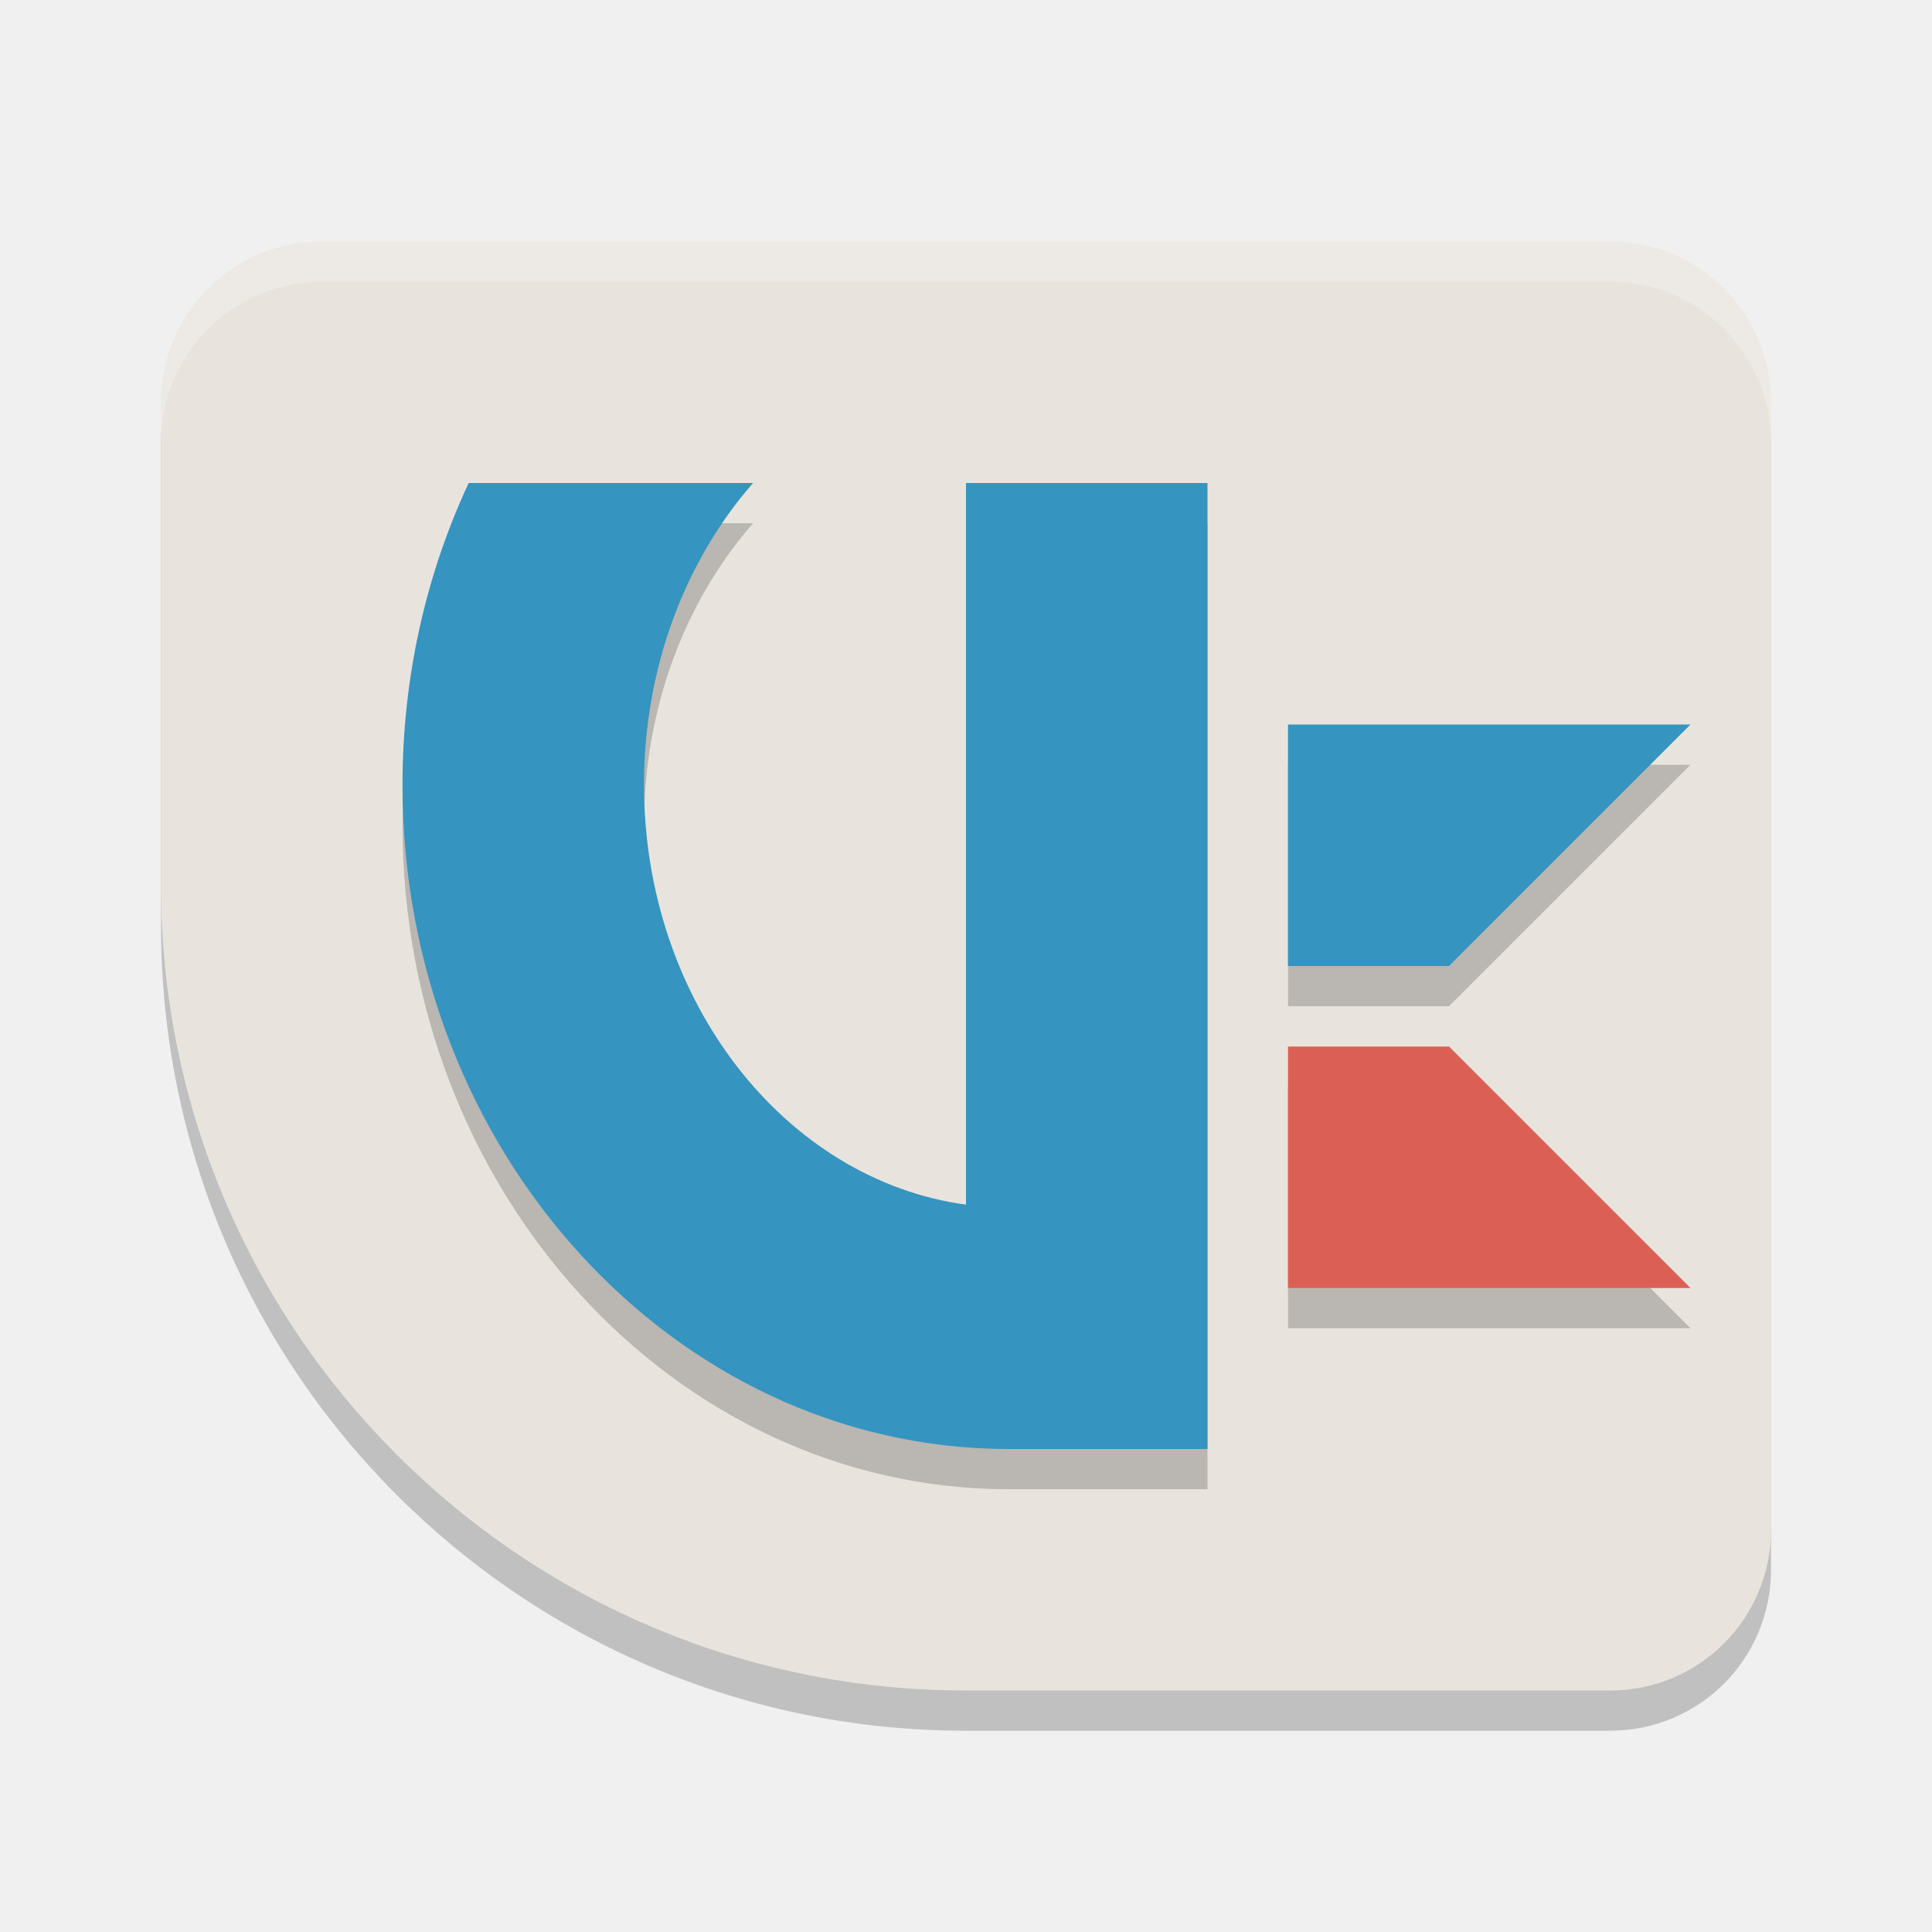
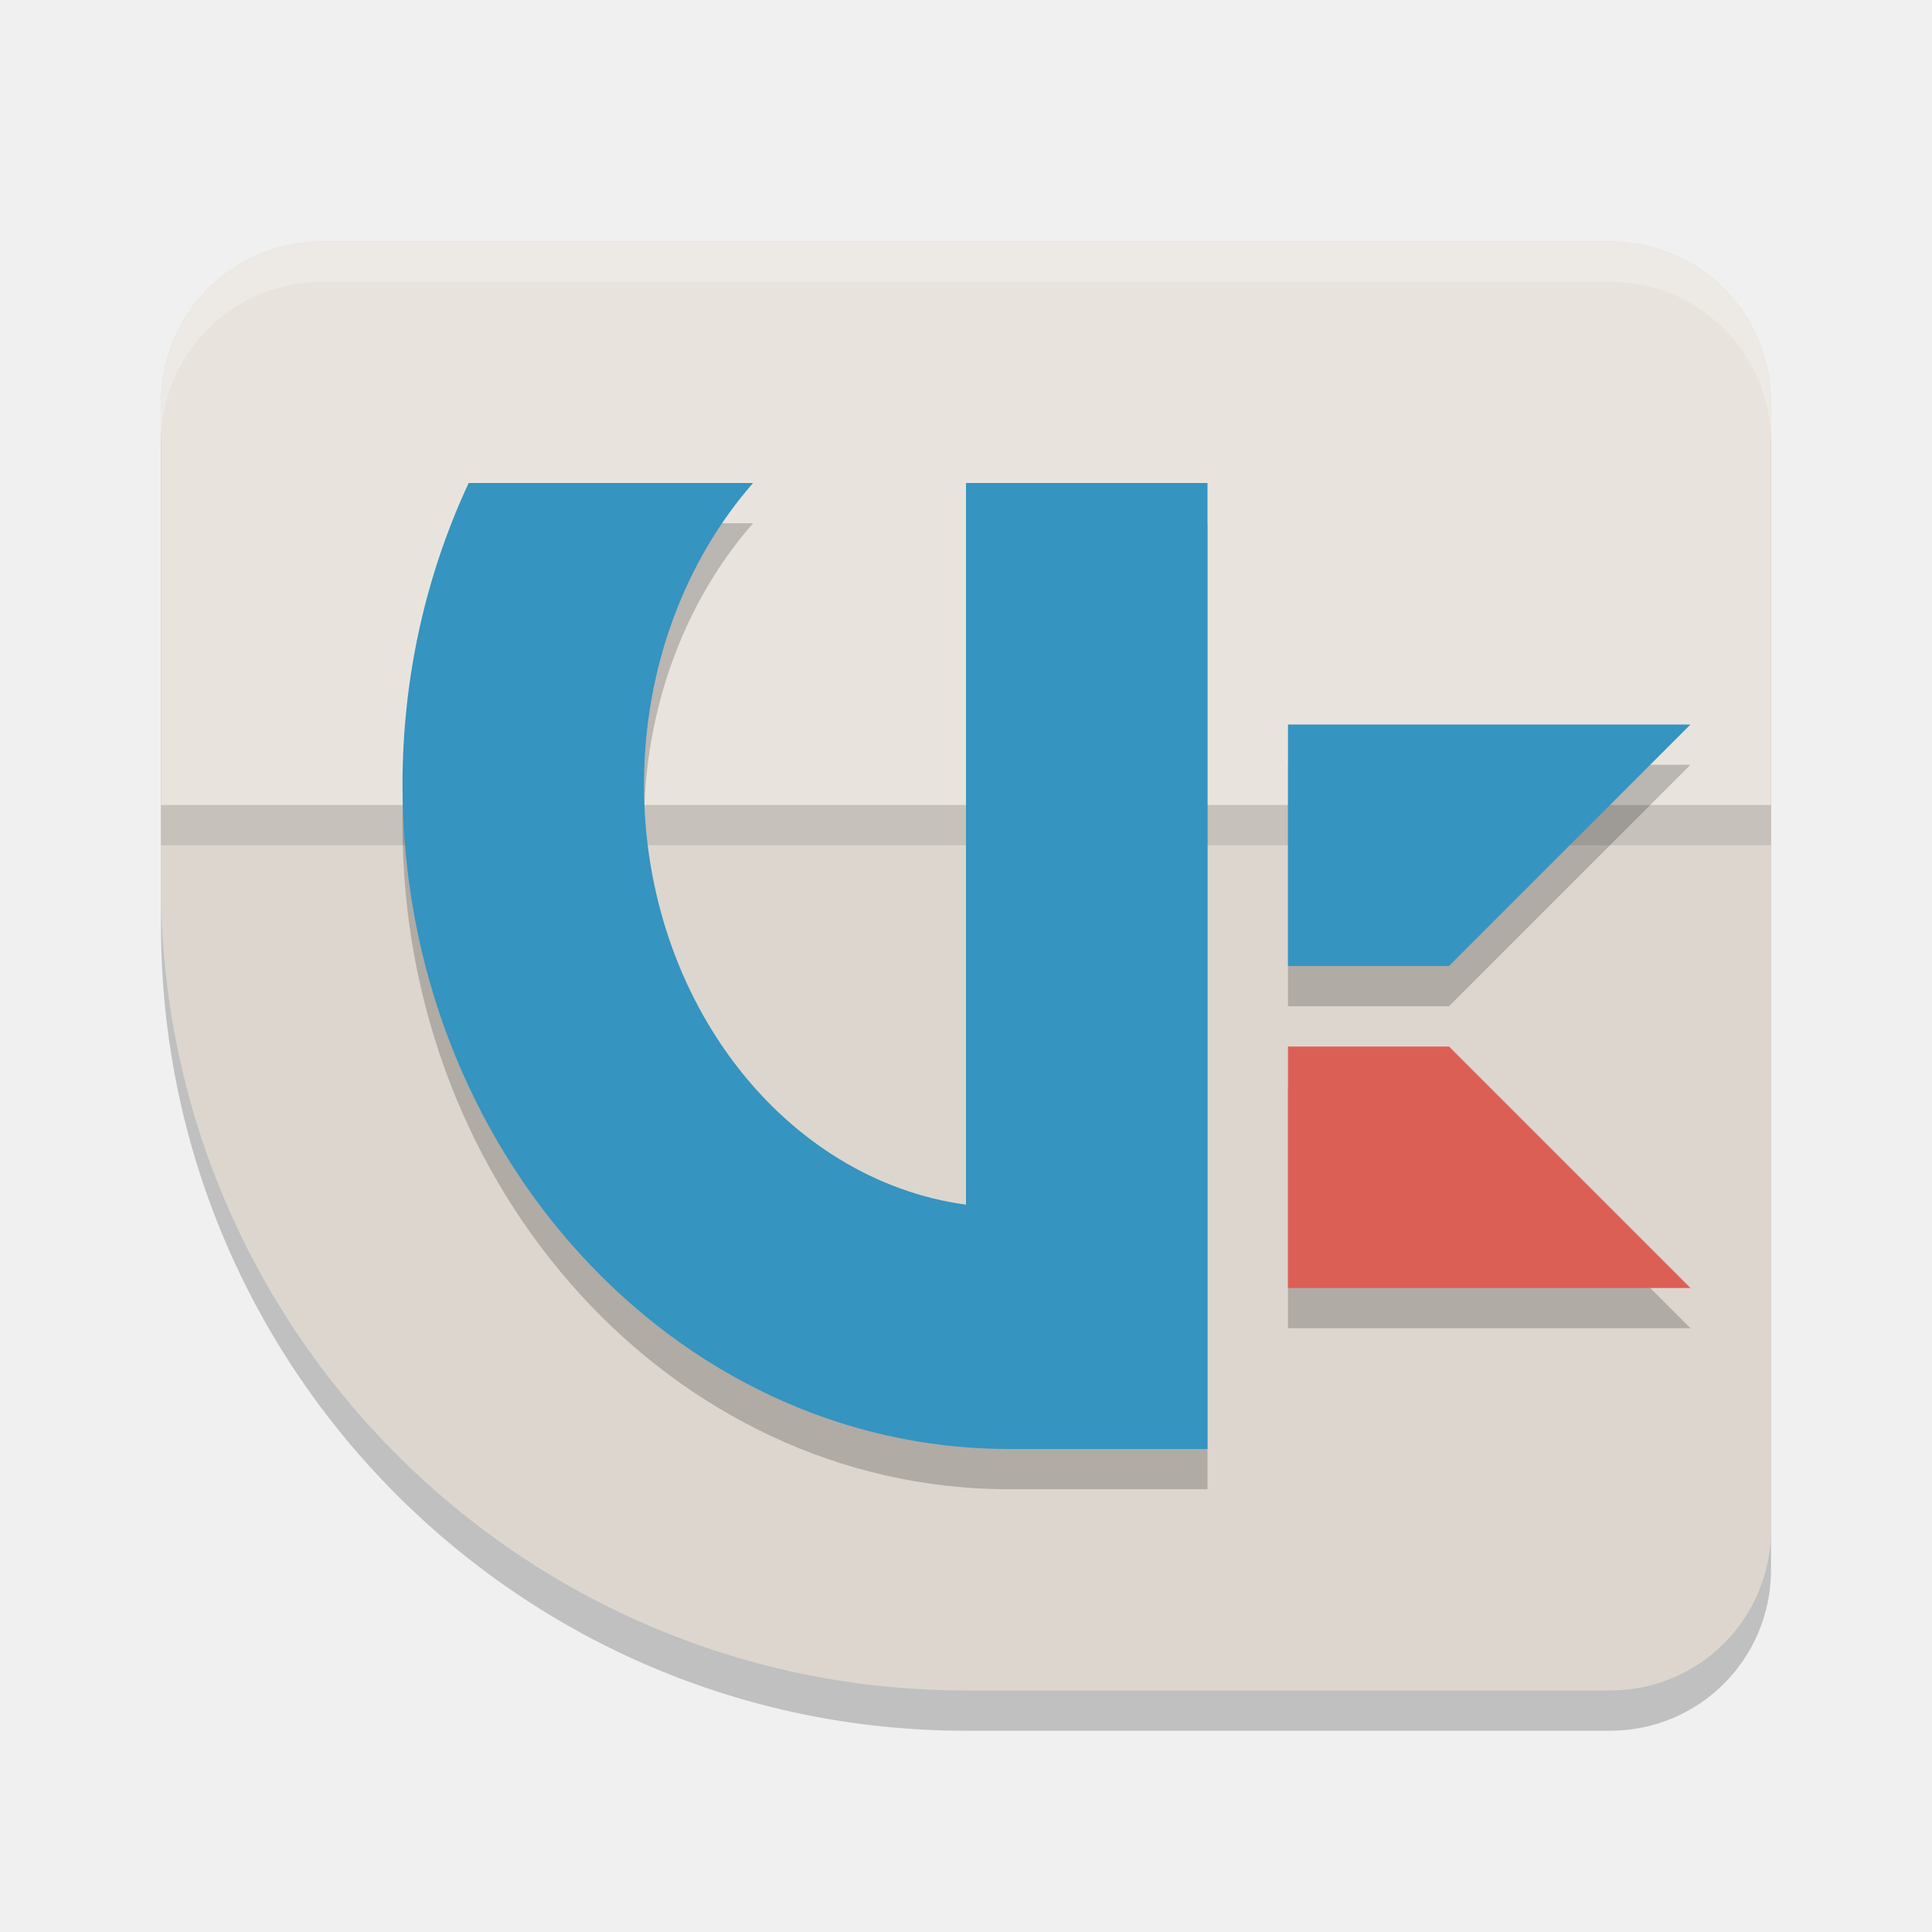
<svg xmlns="http://www.w3.org/2000/svg" width="24" height="24" version="1.1">
  <path d="m4 3.5c-1.108 0-2 0.892-2 2v6c0 5.523 4.477 10 10 10h8c1.108 0 2-0.892 2-2v-14c0-1.108-0.892-2-2-2z" style="opacity:.2" />
-   <path d="m4 3c-1.108 0-2 0.892-2 2v6c0 5.523 4.477 10 10 10h8c1.108 0 2-0.892 2-2v-14c0-1.108-0.892-2-2-2z" style="fill:#e8e4dd" />
+   <path d="m4 3c-1.108 0-2 0.892-2 2v6c0 5.523 4.477 10 10 10h8c1.108 0 2-0.892 2-2v-14c0-1.108-0.892-2-2-2z" style="fill:#dcd6ce" />
+   <path d="m4 3.5c-1.108 0-2 0.892-2 2v5h20v-5c0-1.108-0.892-2-2-2z" style="opacity:.1" />
+   <path d="m4 3c-1.108 0-2 0.892-2 2v5h20v-5c0-1.108-0.892-2-2-2z" style="fill:#e8e4dd" />
  <path d="m4 3c-1.108 0-2 0.892-2 2v0.5c0-1.108 0.892-2 2-2h16c1.108 0 2 0.892 2 2v-0.5c0-1.108-0.892-2-2-2z" style="fill:#ffffff;opacity:.2" />
  <path d="m5.822 6.5c-0.525 1.126-0.822 2.4-0.822 3.75 0 4.537 3.361 8.23 7.5 8.25h2.5v-12h-3v8.965c-2.249-0.307-4-2.529-4-5.215 0-1.468 0.52-2.796 1.355-3.75zm10.178 3v3h2l3-3zm0 4v3h5l-3-3z" style="opacity:.2" />
  <path d="m16 13v3h5l-3-3z" style="fill:#dc5f56" />
  <path d="M 5.822,6 C 5.297,7.126 5,8.4 5,9.75 5,14.287 8.361,17.98 12.5,18 H 15 V 6 h -3 v 8.965 C 9.751,14.658 8,12.436 8,9.75 8,8.282 8.52,6.954 9.355,6 Z M 16,9 v 3 h 2 l 3,-3 z" style="fill:#3594c0" />
</svg>
